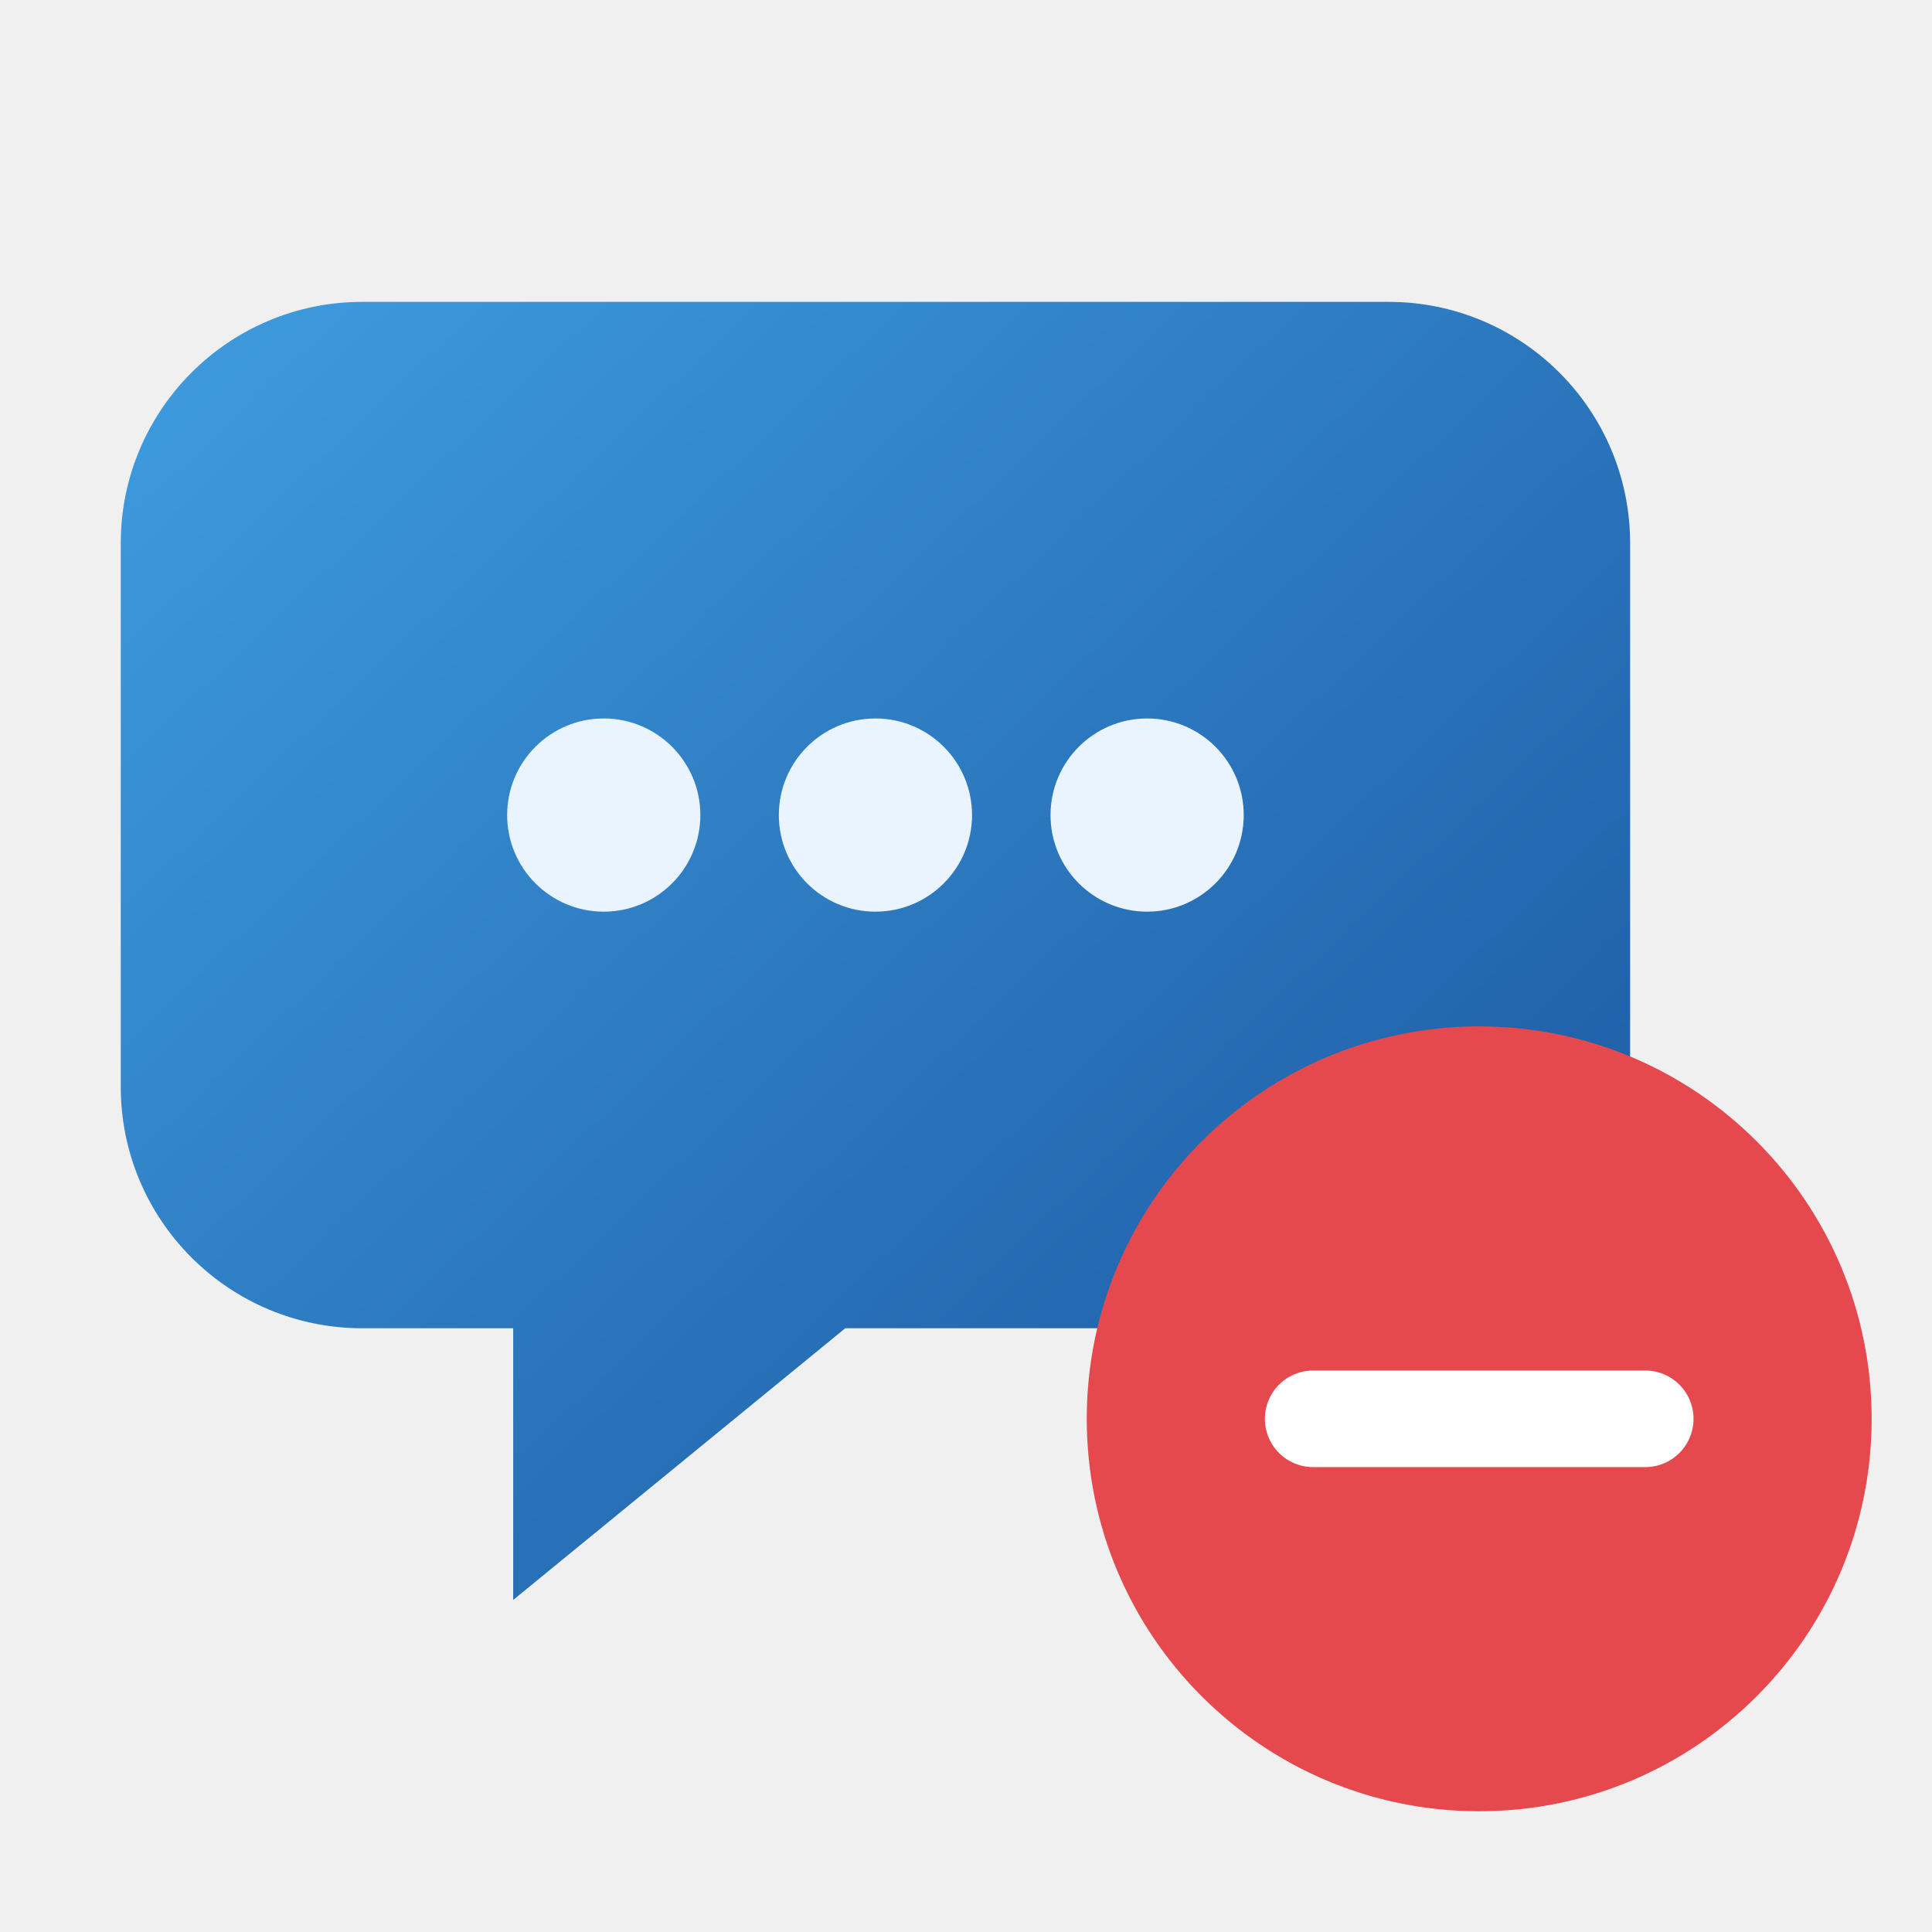
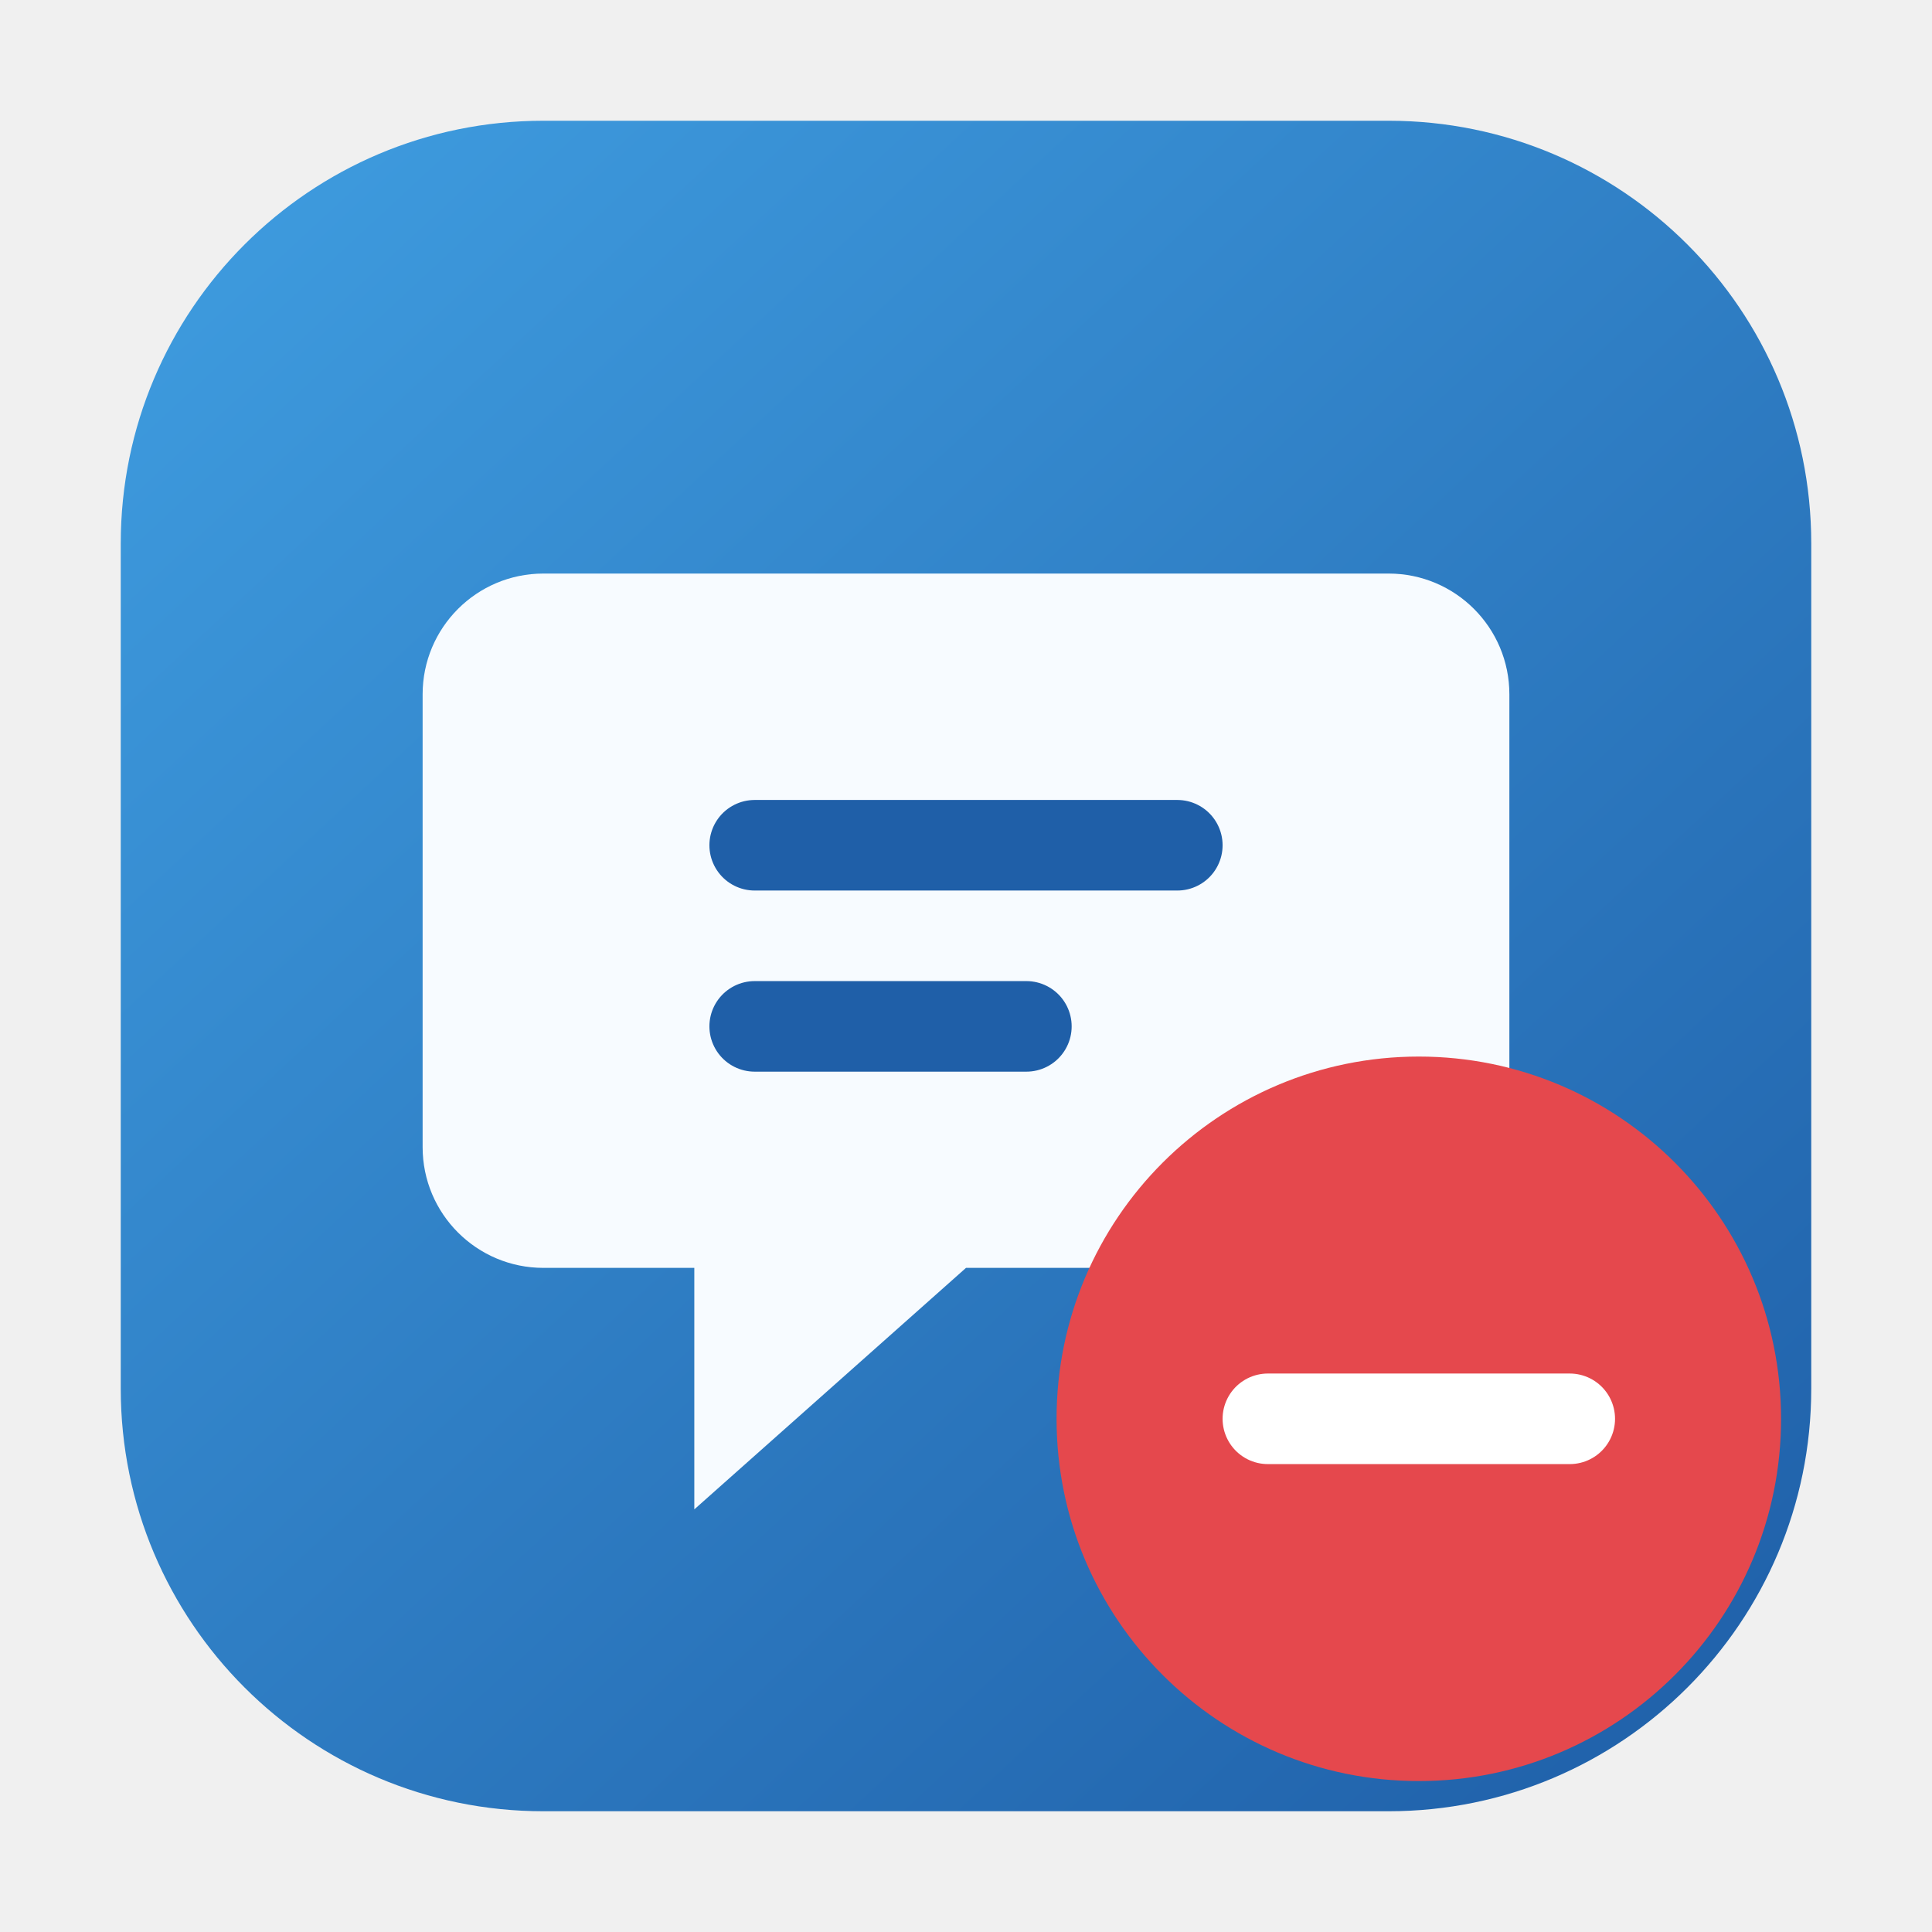
- <svg xmlns="http://www.w3.org/2000/svg" viewBox="0 0 64 64" role="img" aria-label="Session Toolkit">
+ <svg xmlns="http://www.w3.org/2000/svg" viewBox="0 0 64 64" role="img" aria-label="Session Editor">
  <defs>
-     <linearGradient id="stkBubble" x1="8" y1="6" x2="46" y2="46" gradientUnits="userSpaceOnUse">
+     <linearGradient id="sedBg" x1="6" y1="4" x2="58" y2="60" gradientUnits="userSpaceOnUse">
      <stop offset="0" stop-color="#3f9de0" />
      <stop offset="1" stop-color="#1f5fa8" />
    </linearGradient>
  </defs>
-   <path d="M12 10h34a8 8 0 0 1 8 8v18a8 8 0 0 1-8 8H28l-11 9v-9h-5a8 8 0 0 1-8-8V18a8 8 0 0 1 8-8z" fill="url(#stkBubble)" />
-   <circle cx="20" cy="27" r="3.2" fill="#eaf4ff" />
-   <circle cx="29" cy="27" r="3.2" fill="#eaf4ff" />
-   <circle cx="38" cy="27" r="3.2" fill="#eaf4ff" />
-   <circle cx="49" cy="47" r="13" fill="#e5484d" />
-   <path d="M43.5 47h11" stroke="#fff" stroke-width="3.2" stroke-linecap="round" />
+   <rect x="4" y="4" width="56" height="56" rx="14" fill="url(#sedBg)" />
+   <path d="M18 19h28a4 4 0 0 1 4 4v15a4 4 0 0 1-4 4H32l-9 8v-8h-5a4 4 0 0 1-4-4V23a4 4 0 0 1 4-4z" fill="#f7fbff" />
+   <path d="M25 28h14M25 34h9" stroke="#1f5fa8" stroke-width="3" stroke-linecap="round" />
+   <circle cx="47" cy="47" r="12" fill="#e5484d" />
+   <path d="M42 47h10" stroke="#fff" stroke-width="3" stroke-linecap="round" />
</svg>
